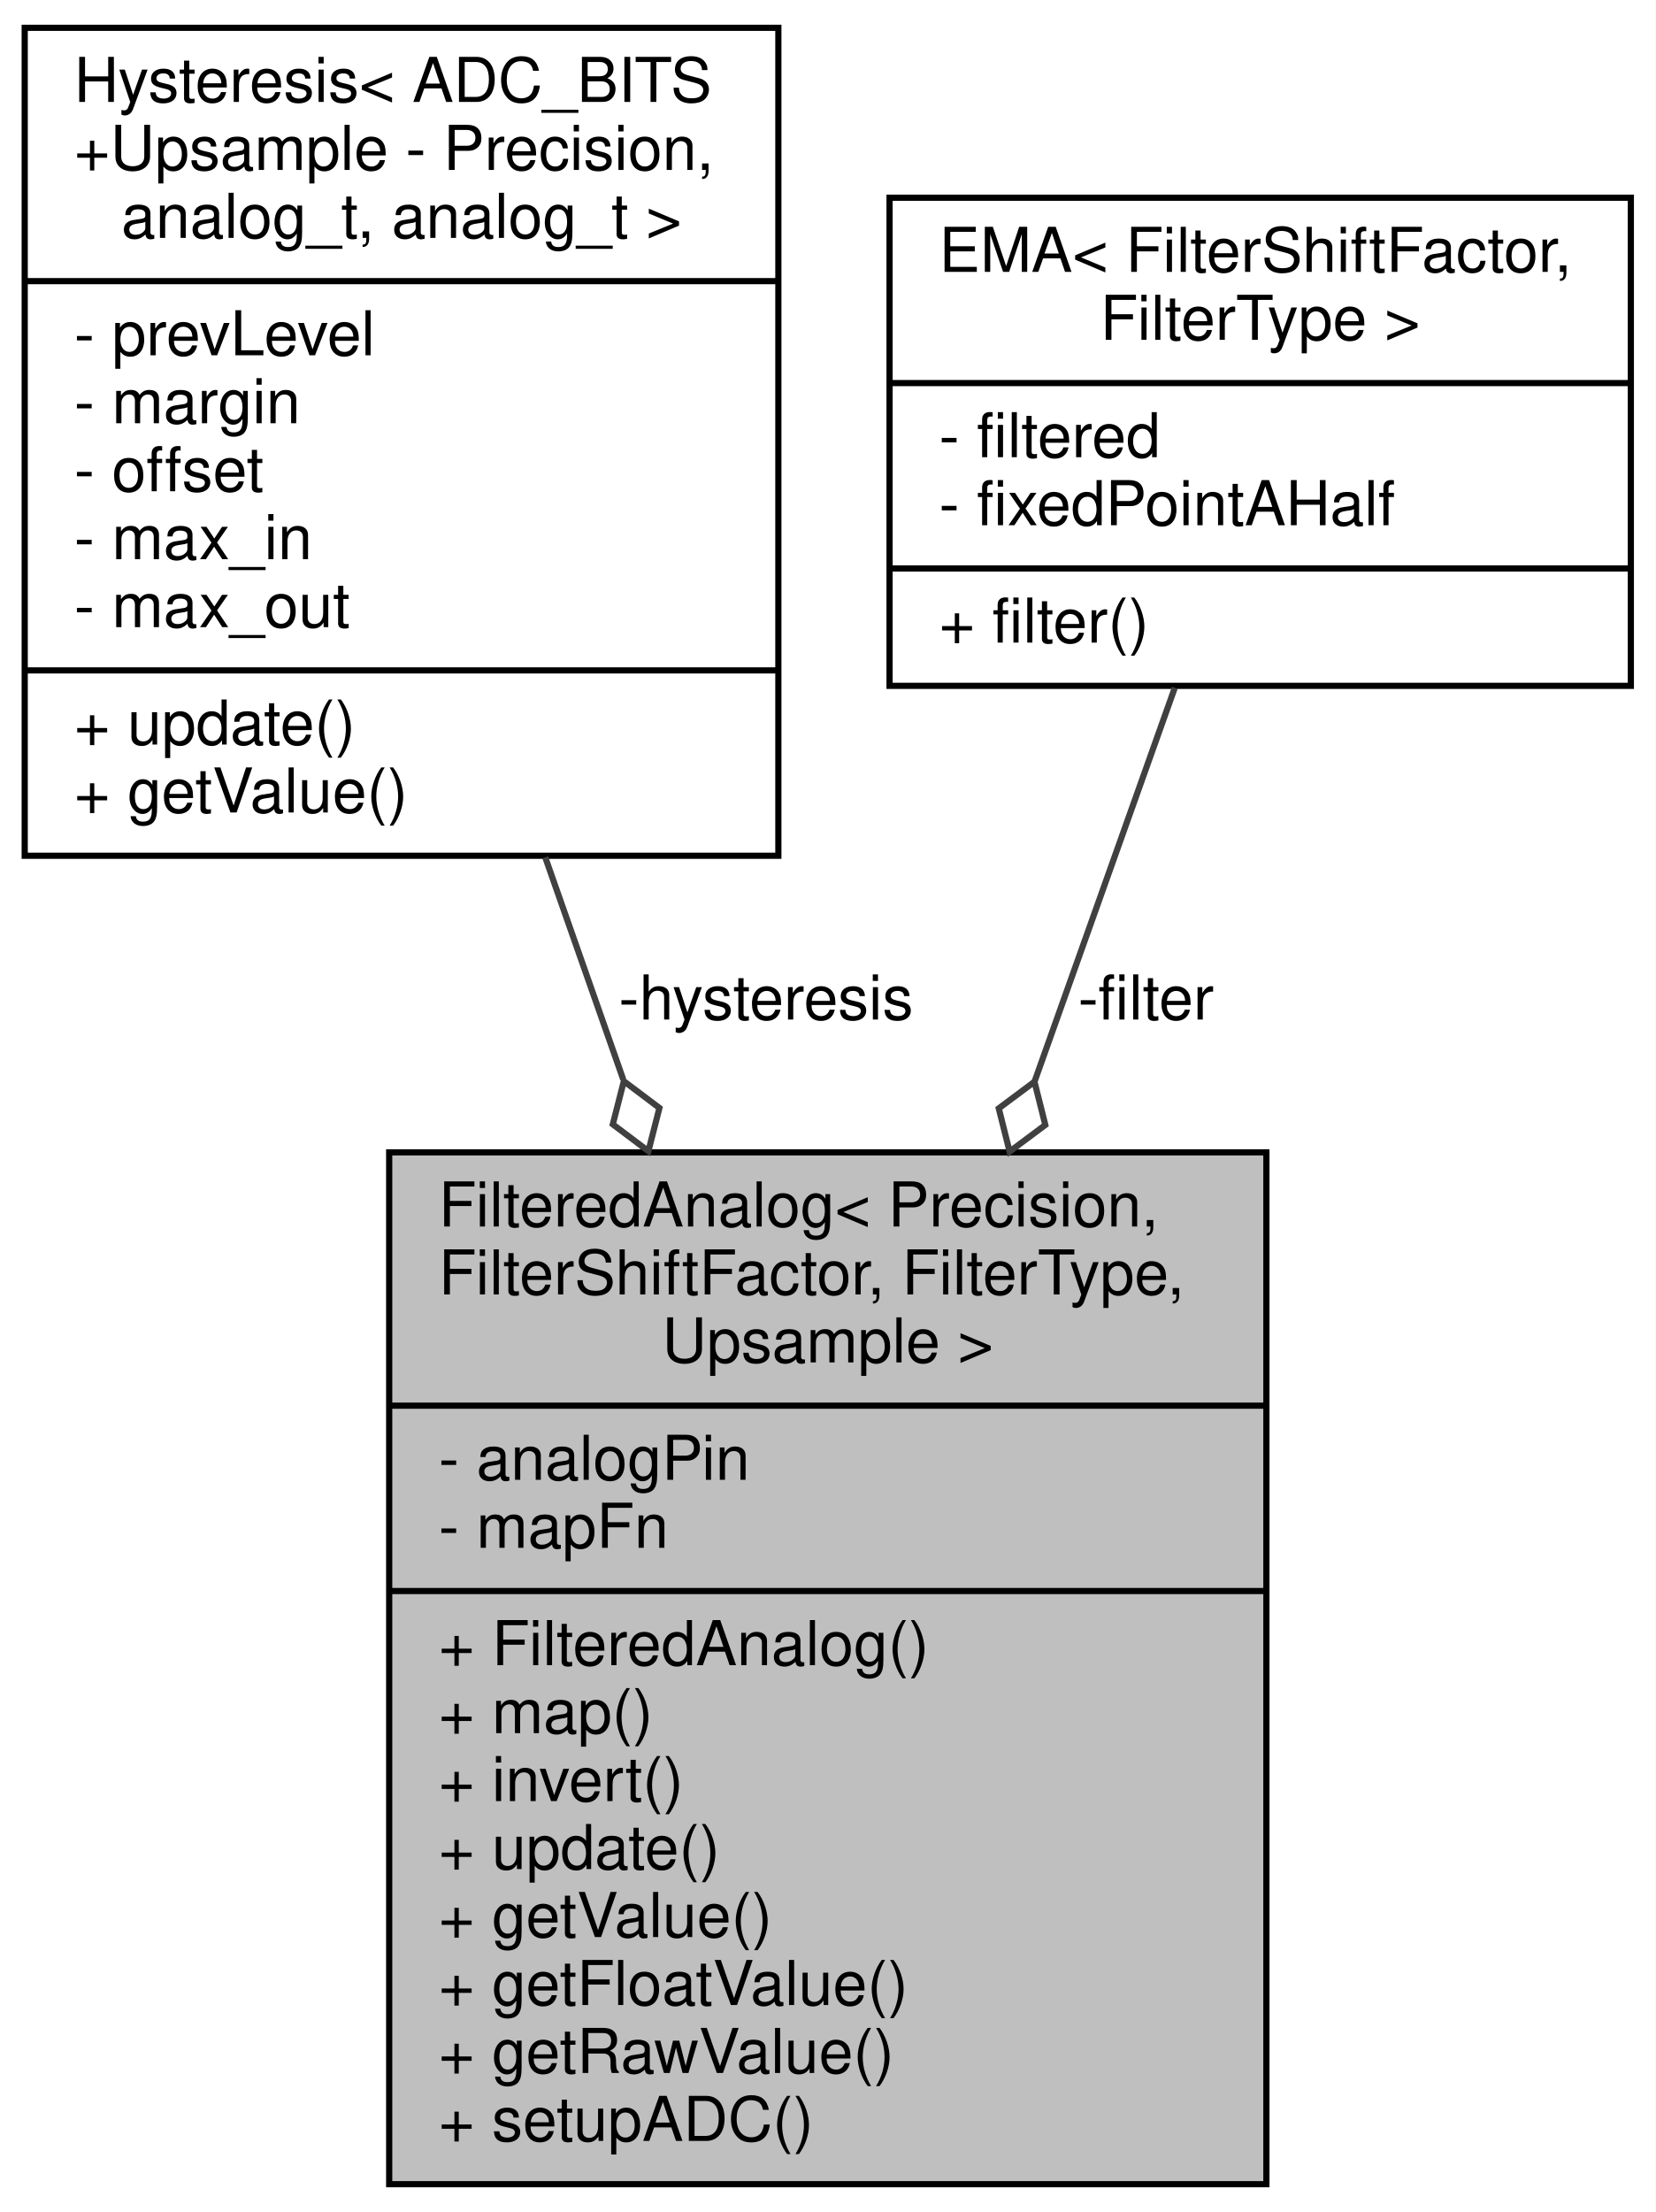
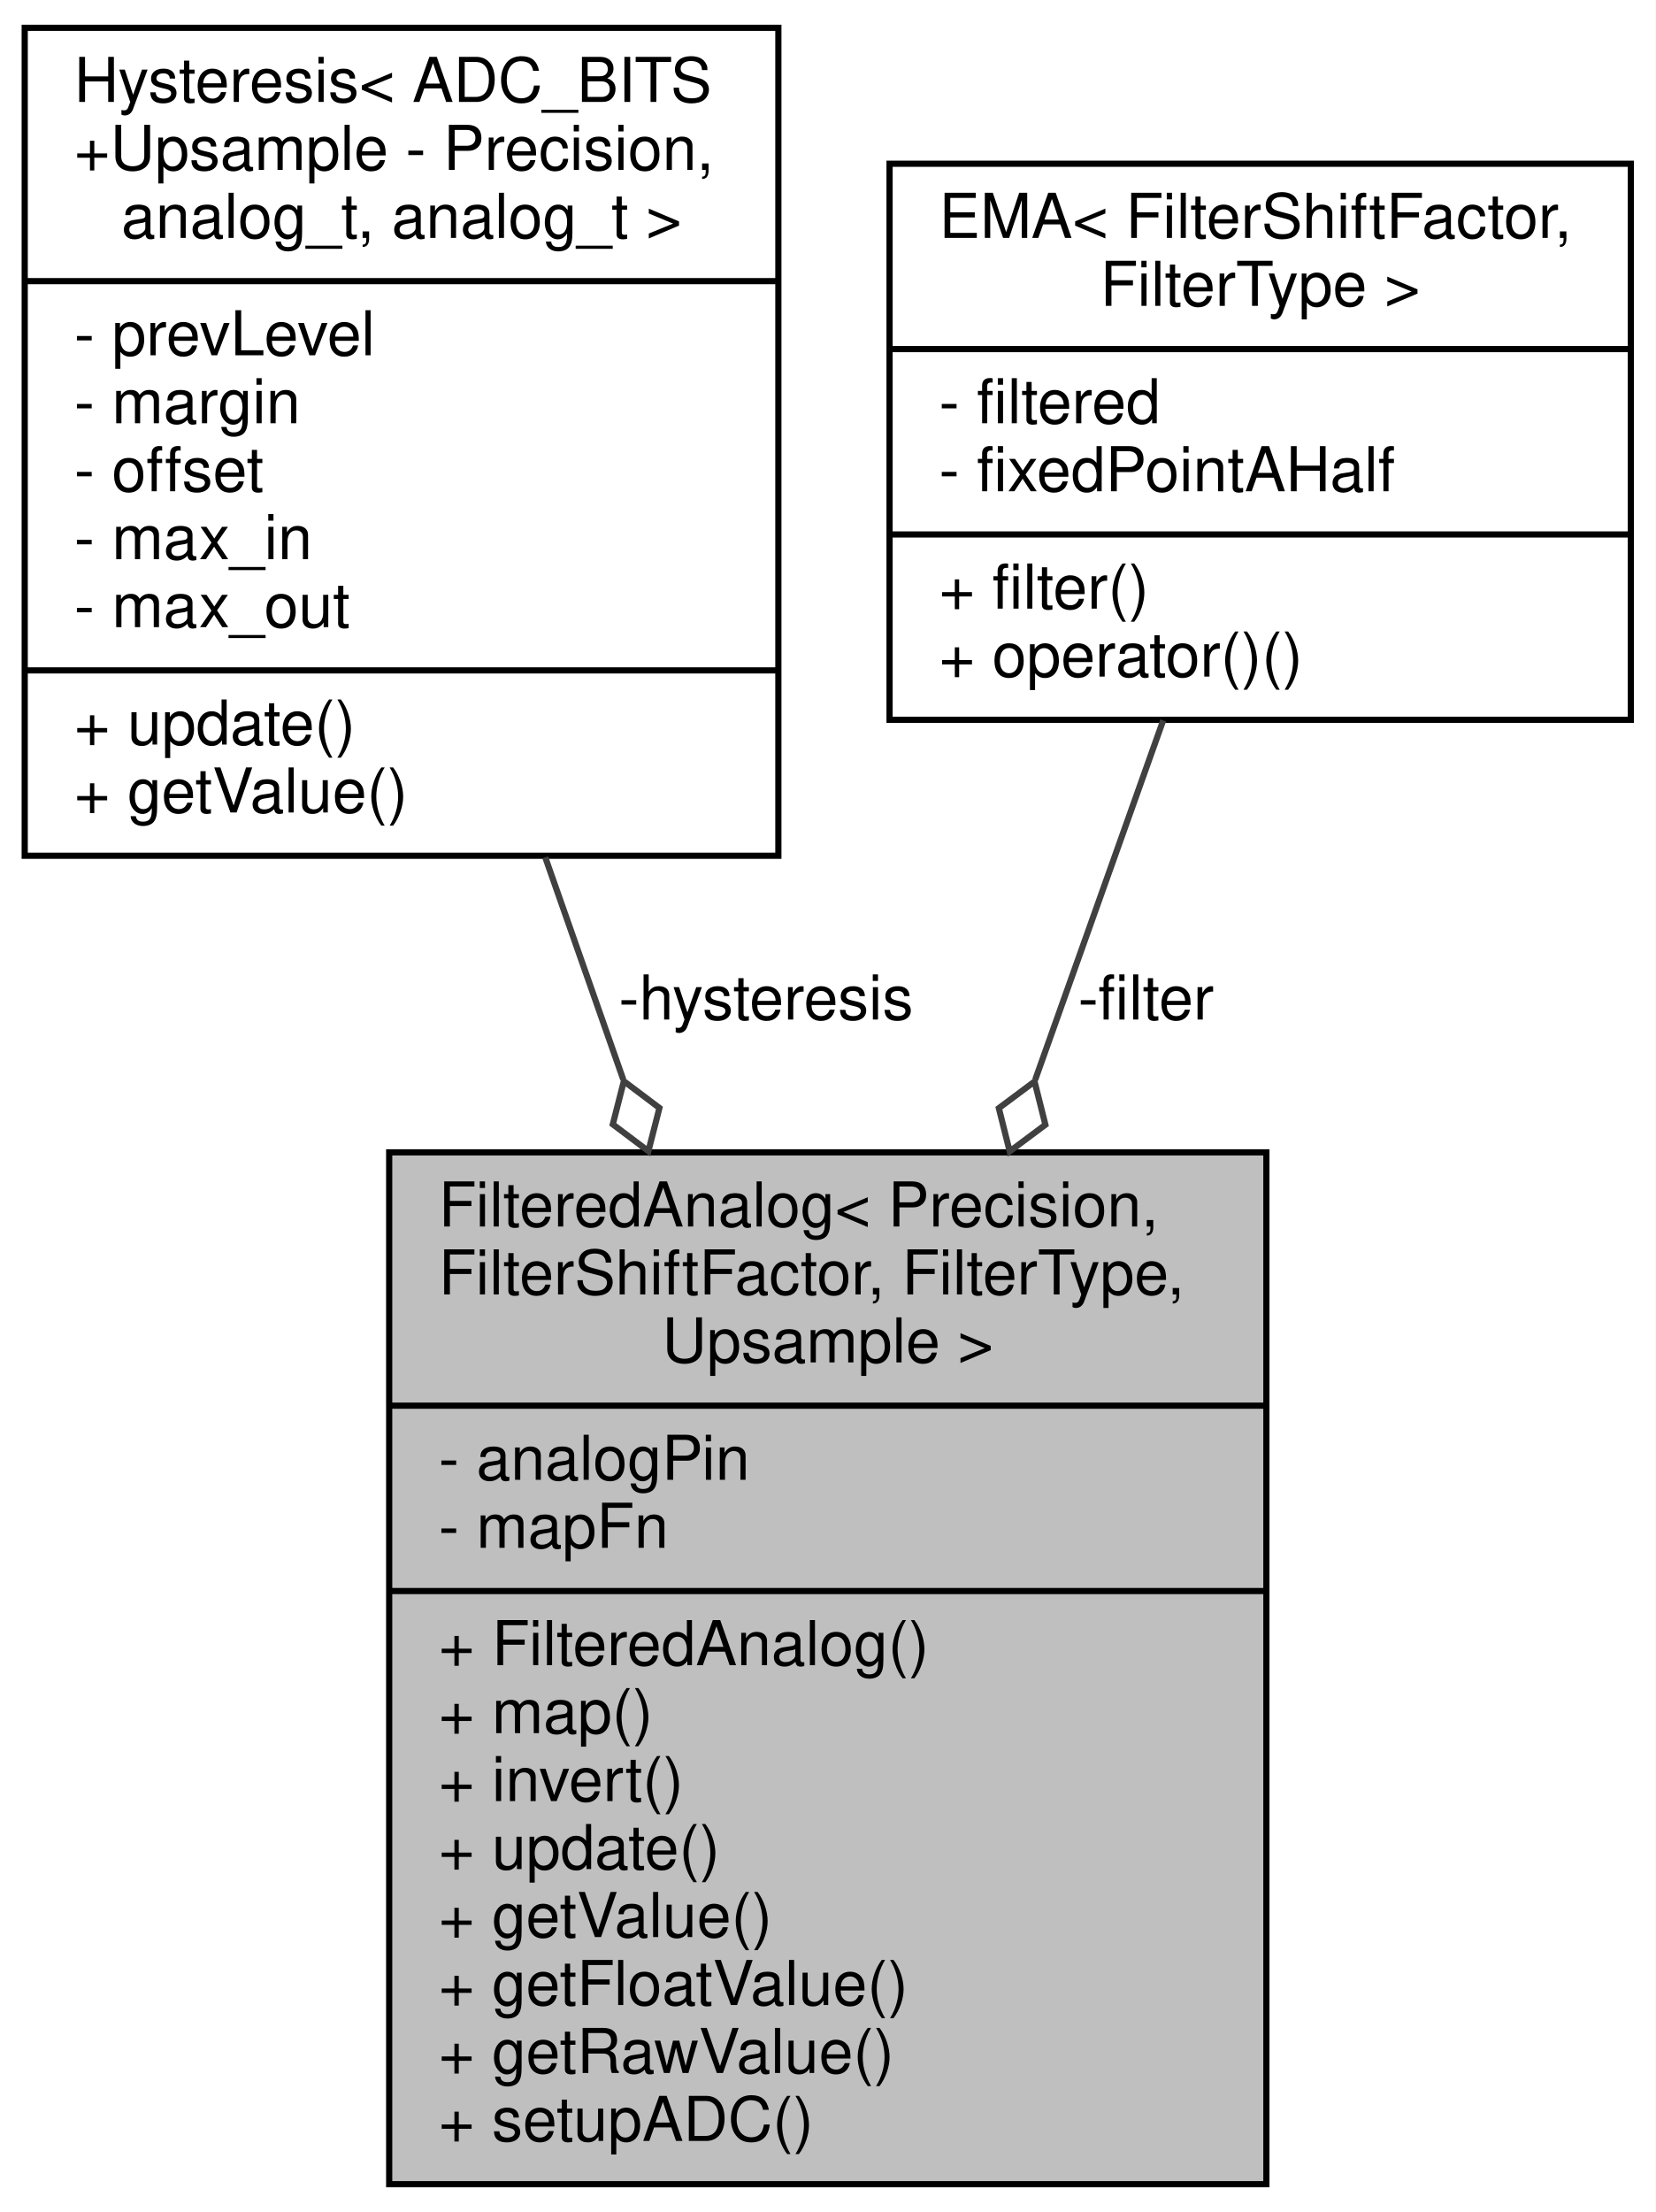
<svg xmlns="http://www.w3.org/2000/svg" xmlns:xlink="http://www.w3.org/1999/xlink" width="268pt" height="358pt" viewBox="0.00 0.00 268.00 358.00">
  <g id="graph0" class="graph" transform="scale(1 1) rotate(0) translate(4 354)">
    <polygon fill="white" stroke="none" points="-4,4 -4,-354 264,-354 264,4 -4,4" />
    <g id="node1" class="node">
      <g id="a_node1">
        <a xlink:title="A class that reads and filters an analog input.">
          <polygon fill="#bfbfbf" stroke="black" points="59,-0.5 59,-167.5 201,-167.5 201,-0.5 59,-0.5" />
          <text text-anchor="start" x="67" y="-155.5" font-family="Helvetica,sans-Serif" font-size="10.00">FilteredAnalog&lt; Precision,</text>
          <text text-anchor="start" x="67" y="-144.5" font-family="Helvetica,sans-Serif" font-size="10.00"> FilterShiftFactor, FilterType,</text>
          <text text-anchor="middle" x="130" y="-133.5" font-family="Helvetica,sans-Serif" font-size="10.00"> Upsample &gt;</text>
          <polyline fill="none" stroke="black" points="59,-126.5 201,-126.5 " />
          <text text-anchor="start" x="67" y="-114.5" font-family="Helvetica,sans-Serif" font-size="10.00">- analogPin</text>
          <text text-anchor="start" x="67" y="-103.5" font-family="Helvetica,sans-Serif" font-size="10.00">- mapFn</text>
          <polyline fill="none" stroke="black" points="59,-96.5 201,-96.5 " />
          <text text-anchor="start" x="67" y="-84.5" font-family="Helvetica,sans-Serif" font-size="10.00">+ FilteredAnalog()</text>
          <text text-anchor="start" x="67" y="-73.5" font-family="Helvetica,sans-Serif" font-size="10.00">+ map()</text>
          <text text-anchor="start" x="67" y="-62.5" font-family="Helvetica,sans-Serif" font-size="10.00">+ invert()</text>
          <text text-anchor="start" x="67" y="-51.5" font-family="Helvetica,sans-Serif" font-size="10.00">+ update()</text>
          <text text-anchor="start" x="67" y="-40.5" font-family="Helvetica,sans-Serif" font-size="10.00">+ getValue()</text>
          <text text-anchor="start" x="67" y="-29.5" font-family="Helvetica,sans-Serif" font-size="10.00">+ getFloatValue()</text>
          <text text-anchor="start" x="67" y="-18.5" font-family="Helvetica,sans-Serif" font-size="10.00">+ getRawValue()</text>
          <text text-anchor="start" x="67" y="-7.5" font-family="Helvetica,sans-Serif" font-size="10.00">+ setupADC()</text>
        </a>
      </g>
    </g>
    <g id="node2" class="node">
      <g id="a_node2">
        <a xlink:href="../../d2/dcb/classHysteresis.html" target="_top" xlink:title=" ">
          <polygon fill="white" stroke="black" points="0,-215.5 0,-349.5 122,-349.5 122,-215.5 0,-215.5" />
          <text text-anchor="start" x="8" y="-337.5" font-family="Helvetica,sans-Serif" font-size="10.00">Hysteresis&lt; ADC_BITS</text>
          <text text-anchor="start" x="8" y="-326.5" font-family="Helvetica,sans-Serif" font-size="10.00">+Upsample - Precision,</text>
          <text text-anchor="middle" x="61" y="-315.5" font-family="Helvetica,sans-Serif" font-size="10.00"> analog_t, analog_t &gt;</text>
          <polyline fill="none" stroke="black" points="0,-308.5 122,-308.5 " />
          <text text-anchor="start" x="8" y="-296.5" font-family="Helvetica,sans-Serif" font-size="10.00">- prevLevel</text>
          <text text-anchor="start" x="8" y="-285.5" font-family="Helvetica,sans-Serif" font-size="10.00">- margin</text>
          <text text-anchor="start" x="8" y="-274.5" font-family="Helvetica,sans-Serif" font-size="10.00">- offset</text>
          <text text-anchor="start" x="8" y="-263.5" font-family="Helvetica,sans-Serif" font-size="10.00">- max_in</text>
          <text text-anchor="start" x="8" y="-252.5" font-family="Helvetica,sans-Serif" font-size="10.00">- max_out</text>
          <polyline fill="none" stroke="black" points="0,-245.5 122,-245.5 " />
          <text text-anchor="start" x="8" y="-233.5" font-family="Helvetica,sans-Serif" font-size="10.00">+ update()</text>
          <text text-anchor="start" x="8" y="-222.5" font-family="Helvetica,sans-Serif" font-size="10.00">+ getValue()</text>
        </a>
      </g>
    </g>
    <g id="edge1" class="edge">
      <path fill="none" stroke="#404040" d="M84.264,-215.248C88.326,-203.681 92.621,-191.449 96.888,-179.298" />
      <polygon fill="none" stroke="#404040" points="96.986,-179.019 95.199,-172.033 100.961,-167.697 102.748,-174.683 96.986,-179.019" />
      <text text-anchor="middle" x="120" y="-189" font-family="Helvetica,sans-Serif" font-size="10.00"> -hysteresis</text>
    </g>
    <g id="node3" class="node">
      <g id="a_node3">
        <a xlink:href="../../d7/d40/classEMA.html" target="_top" xlink:title=" ">
-           <polygon fill="white" stroke="black" points="140,-243 140,-322 260,-322 260,-243 140,-243" />
-           <text text-anchor="start" x="148" y="-310" font-family="Helvetica,sans-Serif" font-size="10.00">EMA&lt; FilterShiftFactor,</text>
-           <text text-anchor="middle" x="200" y="-299" font-family="Helvetica,sans-Serif" font-size="10.00"> FilterType &gt;</text>
-           <polyline fill="none" stroke="black" points="140,-292 260,-292 " />
-           <text text-anchor="start" x="148" y="-280" font-family="Helvetica,sans-Serif" font-size="10.00">- filtered</text>
-           <text text-anchor="start" x="148" y="-269" font-family="Helvetica,sans-Serif" font-size="10.00">- fixedPointAHalf</text>
-           <polyline fill="none" stroke="black" points="140,-262 260,-262 " />
-           <text text-anchor="start" x="148" y="-250" font-family="Helvetica,sans-Serif" font-size="10.00">+ filter()</text>
+           <polygon fill="white" stroke="black" points="140,-237.5 140,-327.5 260,-327.5 260,-237.5 140,-237.5" />
+           <text text-anchor="start" x="148" y="-315.5" font-family="Helvetica,sans-Serif" font-size="10.00">EMA&lt; FilterShiftFactor,</text>
+           <text text-anchor="middle" x="200" y="-304.5" font-family="Helvetica,sans-Serif" font-size="10.00"> FilterType &gt;</text>
+           <polyline fill="none" stroke="black" points="140,-297.5 260,-297.5 " />
+           <text text-anchor="start" x="148" y="-285.5" font-family="Helvetica,sans-Serif" font-size="10.00">- filtered</text>
+           <text text-anchor="start" x="148" y="-274.5" font-family="Helvetica,sans-Serif" font-size="10.00">- fixedPointAHalf</text>
+           <polyline fill="none" stroke="black" points="140,-267.5 260,-267.5 " />
+           <text text-anchor="start" x="148" y="-255.5" font-family="Helvetica,sans-Serif" font-size="10.00">+ filter()</text>
+           <text text-anchor="start" x="148" y="-244.5" font-family="Helvetica,sans-Serif" font-size="10.00">+ operator()()</text>
        </a>
      </g>
    </g>
    <g id="edge2" class="edge">
-       <path fill="none" stroke="#404040" d="M186.17,-242.678C179.626,-224.307 171.5,-201.496 163.48,-178.984" />
-       <polygon fill="none" stroke="#404040" points="163.46,-178.926 157.678,-174.616 159.433,-167.622 165.214,-171.932 163.46,-178.926" />
+       <path fill="none" stroke="#404040" d="M184.291,-237.402C178.129,-220.106 170.808,-199.554 163.569,-179.232" />
+       <polygon fill="none" stroke="#404040" points="163.472,-178.959 157.69,-174.65 159.445,-167.655 165.226,-171.965 163.472,-178.959" />
      <text text-anchor="middle" x="181.5" y="-189" font-family="Helvetica,sans-Serif" font-size="10.00"> -filter</text>
    </g>
  </g>
</svg>
